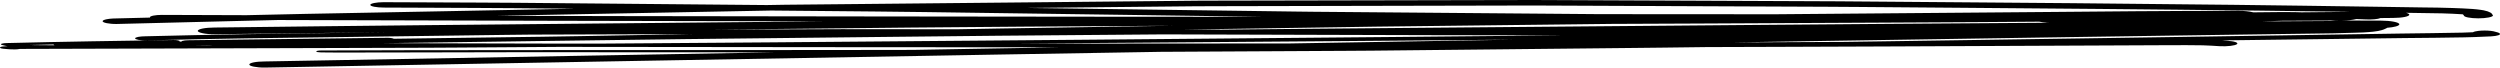
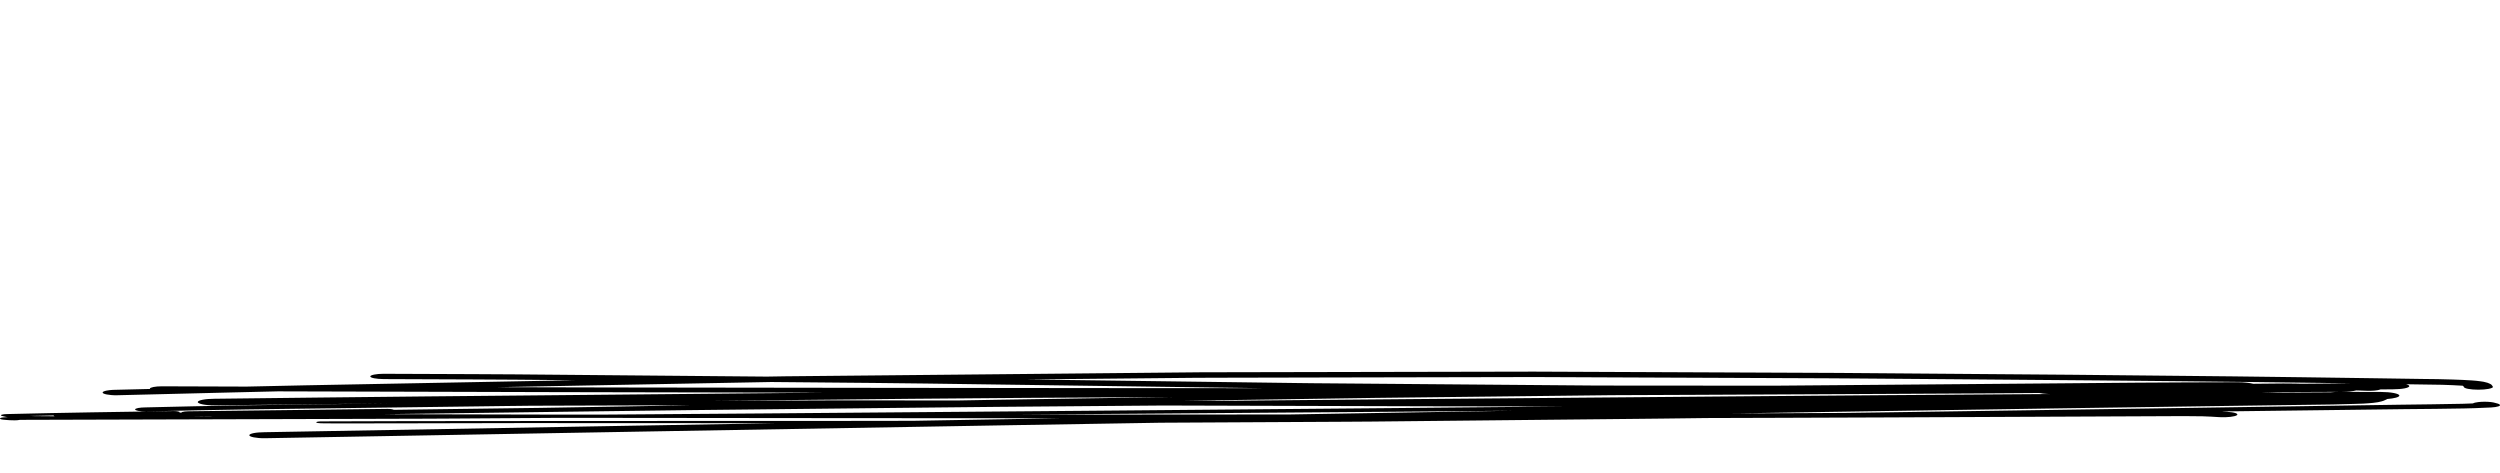
- <svg xmlns="http://www.w3.org/2000/svg" width="370" height="10" viewBox="0 0 370 10" fill="none">
-   <path fill-rule="evenodd" clip-rule="evenodd" d="M7.933 6.58C7.933 6.581 7.933 6.581 7.933 6.582C7.933 6.624 7.991 6.665 8.084 6.703C7.116 6.706 6.145 6.7 5.174 6.68C4.928 6.673 4.683 6.664 4.441 6.655C5.604 6.628 6.769 6.604 7.933 6.58ZM31.031 6.718C31.186 6.726 31.34 6.734 31.497 6.741C30.473 6.745 29.448 6.748 28.424 6.752C29.294 6.74 30.163 6.729 31.031 6.718ZM56.987 6.387C66.087 6.263 75.189 6.138 84.289 6.014C89.999 5.936 95.711 5.85 101.43 5.787C111.587 5.676 121.746 5.565 131.903 5.454C137.199 5.396 142.494 5.331 147.793 5.288C155.909 5.222 164.024 5.155 172.14 5.088C180.48 5.111 188.821 5.136 197.162 5.162C202.215 5.177 207.27 5.198 212.325 5.206C218.632 5.216 224.94 5.225 231.247 5.235C222.853 5.315 214.458 5.395 206.064 5.476C190.778 5.621 175.49 5.75 160.201 5.885C144.706 6.021 129.211 6.144 113.714 6.272C108.367 6.316 103.021 6.352 97.672 6.391C94.699 6.412 91.725 6.434 88.751 6.455C86.779 6.455 84.809 6.454 82.836 6.454C81.024 6.454 79.212 6.446 77.399 6.441C72.721 6.431 68.042 6.419 63.363 6.408C61.105 6.403 58.849 6.397 56.592 6.392C56.723 6.39 56.856 6.389 56.987 6.387ZM107.711 4.366C111.956 4.321 116.203 4.276 120.449 4.23C125.225 4.179 130.004 4.12 134.785 4.08C140.506 4.033 146.227 3.986 151.947 3.939C159.155 3.897 166.363 3.854 173.57 3.812C169.491 3.877 165.412 3.941 161.334 4.005C156.746 4.078 152.154 4.142 147.572 4.225C145.576 4.262 143.582 4.298 141.587 4.334C141.454 4.334 141.323 4.334 141.192 4.334C136.99 4.329 132.784 4.324 128.581 4.319C127.244 4.317 125.905 4.311 124.569 4.316C118.204 4.341 111.841 4.365 105.477 4.39C106.222 4.382 106.966 4.375 107.711 4.366ZM90.933 2.381C85.097 2.367 79.258 2.353 73.42 2.339C76.152 2.286 78.882 2.234 81.613 2.182C91.292 1.997 100.969 1.812 110.648 1.626C111.812 1.604 112.975 1.582 114.143 1.559C119.234 1.606 124.326 1.654 129.419 1.701C131.959 1.724 134.488 1.752 137.023 1.788C152.846 2.009 168.669 2.23 184.49 2.451C185.281 2.462 186.071 2.474 186.861 2.486C180.216 2.483 173.57 2.48 166.927 2.477C154.622 2.471 142.316 2.451 130.012 2.435C116.987 2.418 103.962 2.412 90.933 2.381ZM177.011 0.927C178.316 0.914 179.628 0.916 180.936 0.914C185.441 0.904 189.947 0.895 194.451 0.885C204.442 0.864 214.433 0.842 224.424 0.821C225.75 0.819 227.071 0.817 228.395 0.822C232.454 0.84 236.513 0.857 240.571 0.874C250.487 0.916 260.406 0.958 270.323 1C271.884 1.007 273.444 1.018 275.005 1.03C280.015 1.07 285.025 1.11 290.036 1.149C296.95 1.204 303.866 1.252 310.778 1.323C318.641 1.403 326.511 1.469 334.37 1.573C337.009 1.608 339.65 1.643 342.289 1.678C343.807 1.698 345.33 1.713 346.843 1.738C347.191 1.744 347.538 1.75 347.885 1.756C345.465 1.778 343.044 1.799 340.623 1.823C340.309 1.813 339.996 1.804 339.681 1.797C339.1 1.785 338.531 1.783 337.948 1.782C337.934 1.782 337.919 1.782 337.903 1.782C336.723 1.782 335.543 1.801 334.367 1.817C334.076 1.821 333.783 1.824 333.492 1.827C332.94 1.688 332.103 1.595 331.166 1.598C326.198 1.613 321.231 1.618 316.266 1.661C312.056 1.697 307.849 1.734 303.641 1.77C297.964 1.819 292.289 1.866 286.61 1.912C280.388 1.962 274.169 2.014 267.946 2.067C266.241 2.081 264.536 2.095 262.831 2.11C258.862 2.107 254.894 2.105 250.925 2.103C247.083 2.1 243.243 2.097 239.402 2.095C238.239 2.094 237.081 2.097 235.918 2.087C228.966 2.029 222.015 1.972 215.061 1.914C208.174 1.856 201.288 1.8 194.401 1.742C193.626 1.735 192.855 1.724 192.08 1.715C189.483 1.68 186.885 1.645 184.286 1.61C173.484 1.465 162.684 1.32 151.882 1.175C160.259 1.093 168.634 1.011 177.011 0.927ZM278.932 3.537C271.955 3.585 264.982 3.648 258.01 3.706C241.728 3.838 225.449 3.981 209.17 4.125C203.365 4.176 197.561 4.224 191.754 4.28C188.118 4.315 184.482 4.351 180.847 4.386C178.975 4.383 177.102 4.38 175.231 4.378C184.671 4.233 194.113 4.088 203.556 3.944C205.354 3.917 207.16 3.901 208.957 3.881C213.86 3.824 218.764 3.766 223.667 3.709C228.616 3.652 233.564 3.594 238.514 3.537C242.628 3.521 246.744 3.505 250.858 3.485C260.152 3.438 269.447 3.392 278.742 3.346C283.637 3.322 288.531 3.303 293.423 3.267C296.214 3.248 299.005 3.227 301.798 3.207C302.132 3.276 302.561 3.332 303.012 3.35C303.138 3.355 303.265 3.36 303.39 3.365C295.237 3.422 287.084 3.48 278.932 3.537ZM223.873 5.873C212.827 6.059 201.782 6.246 190.737 6.433C188.718 6.434 186.698 6.434 184.681 6.435C178.113 6.44 171.547 6.449 164.979 6.449C160.153 6.449 155.326 6.451 150.498 6.453C152.36 6.439 154.223 6.425 156.085 6.411C170.752 6.302 185.418 6.184 200.088 6.07C207.334 6.014 214.58 5.949 221.826 5.889C222.511 5.884 223.192 5.879 223.877 5.873C223.875 5.873 223.875 5.873 223.873 5.873ZM0.035 6.987C-0.079 7.067 0.089 7.181 0.505 7.217C0.697 7.235 0.895 7.252 1.092 7.268C1.21 7.276 1.325 7.285 1.444 7.294C1.684 7.3 1.921 7.306 2.16 7.312C2.41 7.319 2.709 7.286 2.88 7.252C2.901 7.248 2.92 7.244 2.938 7.24C23.009 7.183 43.081 7.125 63.154 7.066C64.537 7.061 65.921 7.052 67.303 7.042C71.783 7.012 76.264 6.982 80.741 6.952C81.475 6.947 82.209 6.942 82.945 6.937C84.261 6.94 85.58 6.941 86.898 6.942C91.184 6.946 95.471 6.951 99.757 6.955C107.511 6.964 115.266 6.971 123.021 6.98C134.346 6.993 145.671 6.997 156.995 7.003C152.386 7.082 147.776 7.161 143.167 7.242C140.483 7.289 137.801 7.337 135.117 7.384C130.766 7.391 126.415 7.396 122.064 7.403C117.908 7.409 113.756 7.408 109.602 7.408C107.758 7.407 105.91 7.407 104.067 7.407C102.1 7.408 100.134 7.408 98.167 7.408C93.675 7.408 89.182 7.408 84.689 7.411C80.066 7.415 75.445 7.419 70.823 7.423C67.202 7.426 63.584 7.426 59.964 7.434C55.813 7.444 51.664 7.459 47.515 7.471C47.126 7.472 46.801 7.534 46.801 7.613C46.801 7.694 47.126 7.751 47.515 7.755C48.257 7.763 48.999 7.775 49.743 7.774C50.199 7.774 50.655 7.773 51.112 7.773C52.696 7.771 54.276 7.769 55.86 7.768C57.469 7.766 59.076 7.764 60.687 7.76C65.974 7.75 71.26 7.739 76.547 7.727C77.74 7.727 78.933 7.727 80.128 7.727C86.007 7.727 91.885 7.731 97.762 7.734C103.412 7.738 109.06 7.742 114.709 7.745C105.558 7.907 96.409 8.069 87.257 8.23C71.225 8.513 55.196 8.804 39.165 9.095C38.543 9.106 38.015 9.137 37.562 9.227C37.138 9.312 36.897 9.428 36.897 9.547C36.897 9.667 37.138 9.783 37.562 9.867C37.952 9.945 38.594 10.01 39.165 9.999C57.985 9.658 76.806 9.32 95.63 8.99C113.065 8.684 130.499 8.376 147.932 8.071C155.874 7.932 163.821 7.802 171.768 7.671C176.601 7.645 181.435 7.619 186.269 7.593C190.577 7.57 194.88 7.547 199.187 7.524C200.502 7.516 201.819 7.511 203.133 7.497C211.848 7.407 220.564 7.315 229.278 7.225C233.57 7.181 237.865 7.136 242.157 7.092C243.507 7.078 244.853 7.065 246.203 7.048C248.321 7.021 250.441 6.995 252.56 6.968C255.961 6.957 259.361 6.947 262.762 6.937C268.215 6.919 273.67 6.902 279.123 6.875C293.216 6.806 307.312 6.737 321.406 6.686C322.938 6.681 324.472 6.679 325.996 6.706C326.849 6.734 327.669 6.777 328.492 6.835C329.005 6.87 329.643 6.846 330.101 6.792C330.566 6.738 330.917 6.648 331.059 6.544C331.208 6.437 331.129 6.32 330.848 6.224C330.555 6.124 330.13 6.072 329.602 6.033C329.344 6.013 329.088 5.995 328.829 5.978C337.865 5.862 346.899 5.747 355.934 5.633C357.441 5.615 358.949 5.603 360.454 5.59C361.86 5.579 363.258 5.559 364.655 5.529C365.213 5.517 365.766 5.5 366.318 5.483C367.113 5.458 367.899 5.415 368.684 5.382C369.13 5.362 369.54 5.293 369.764 5.216C370.024 5.128 370.042 5.037 369.948 4.939C369.844 4.832 369.516 4.754 369.191 4.671C369.132 4.656 369.074 4.641 369.015 4.626C368.788 4.581 368.521 4.55 368.212 4.533C368.055 4.524 367.894 4.52 367.732 4.52C367.411 4.52 367.091 4.537 366.812 4.569C366.427 4.614 366.134 4.686 365.998 4.771C365.986 4.771 365.974 4.772 365.962 4.773C365.456 4.797 364.946 4.815 364.434 4.83C361.388 4.902 358.32 4.918 355.264 4.966C353.027 5 350.794 5.035 348.557 5.07C345.751 5.114 342.942 5.158 340.132 5.2C332.905 5.311 325.678 5.423 318.451 5.531C304.903 5.733 291.359 5.944 277.806 6.133C276.176 6.156 274.545 6.179 272.915 6.201C271.129 6.212 269.341 6.218 267.556 6.226C263.762 6.244 259.969 6.262 256.177 6.28C260.884 6.205 265.592 6.129 270.299 6.053C275.032 5.976 279.769 5.903 284.504 5.829C291.766 5.716 299.026 5.596 306.291 5.491C313.141 5.391 319.987 5.289 326.834 5.189C330.131 5.142 333.431 5.095 336.728 5.048C338.436 5.024 340.143 4.998 341.854 4.979C342.995 4.966 344.135 4.952 345.273 4.931C346.365 4.91 347.447 4.873 348.531 4.843C348.968 4.831 349.393 4.817 349.823 4.799C350.315 4.777 350.767 4.729 351.223 4.69C351.769 4.643 352.154 4.551 352.498 4.46C352.735 4.398 352.855 4.336 353.01 4.264C353.096 4.223 353.181 4.182 353.267 4.142C353.28 4.132 353.287 4.122 353.296 4.112C354.341 4.034 355.102 3.828 355.102 3.599C355.102 3.295 353.853 3.057 352.352 3.051C350.329 3.043 348.304 3.038 346.28 3.037C345.801 3.037 345.346 3.063 344.95 3.107C343.691 3.115 342.43 3.123 341.173 3.13C339.006 3.143 336.84 3.156 334.672 3.17C335.704 3.138 336.736 3.105 337.768 3.072C340.73 3.062 343.692 3.05 346.655 3.035C347.495 3.03 348.246 2.948 348.717 2.823C348.793 2.824 348.87 2.824 348.945 2.826C349.358 2.839 349.763 2.855 350.172 2.874C351.05 2.914 351.951 2.834 352.317 2.673C352.939 2.668 353.563 2.662 354.185 2.654C354.835 2.645 355.406 2.608 355.876 2.514C356.324 2.425 356.578 2.303 356.578 2.176C356.578 2.074 356.391 1.976 356.089 1.894C356.134 1.895 356.179 1.896 356.222 1.896C357.964 1.926 359.712 1.938 361.448 1.977C362.47 2.01 363.501 2.049 364.479 2.116C364.532 2.151 364.576 2.186 364.615 2.222C364.621 2.242 364.627 2.262 364.634 2.283C364.672 2.399 364.843 2.502 365.267 2.586C365.669 2.667 366.224 2.713 366.792 2.713C367.363 2.713 367.916 2.667 368.318 2.586C368.689 2.513 369.005 2.391 368.951 2.283C368.898 2.177 368.831 2.074 368.74 1.971C368.65 1.871 368.375 1.774 368.178 1.682C368.084 1.658 367.993 1.633 367.899 1.609C367.711 1.546 367.456 1.495 367.137 1.457C366.747 1.4 366.358 1.359 365.901 1.325C364.963 1.257 363.983 1.224 363.002 1.186C361.539 1.13 360.032 1.117 358.549 1.101C356.209 1.077 353.874 1.033 351.538 0.996C347.904 0.938 344.273 0.888 340.636 0.842C337.244 0.798 333.857 0.747 330.465 0.713C325.64 0.664 320.809 0.615 315.983 0.566C312.872 0.534 309.761 0.496 306.65 0.471C303.041 0.442 299.432 0.413 295.824 0.384C290.281 0.34 284.737 0.296 279.195 0.251C276.81 0.233 274.428 0.205 272.041 0.194C263.452 0.157 254.863 0.12 246.275 0.083C241.325 0.062 236.372 0.04 231.422 0.019C229.941 0.013 228.453 0 226.967 0C226.804 0 226.641 0 226.478 0.001C210.231 0.033 193.978 0.062 177.731 0.099C177.222 0.1 176.712 0.109 176.205 0.114C174.815 0.128 173.428 0.141 172.036 0.155C167.421 0.2 162.807 0.245 158.194 0.291C147.281 0.397 136.371 0.505 125.458 0.612C122.395 0.642 119.335 0.672 116.272 0.702C115.338 0.711 114.413 0.73 113.481 0.748C111.062 0.726 108.644 0.704 106.225 0.682C98.197 0.61 90.17 0.537 82.145 0.465C80.203 0.448 78.263 0.43 76.323 0.413C74.261 0.394 72.193 0.387 70.128 0.378C65.684 0.357 61.239 0.344 56.795 0.325C56.782 0.325 56.77 0.325 56.755 0.325C55.687 0.325 54.802 0.512 54.802 0.722C54.802 0.942 55.709 1.115 56.795 1.119C61.239 1.139 65.684 1.153 70.128 1.173C72.193 1.183 74.261 1.19 76.323 1.21C78.263 1.228 80.203 1.245 82.145 1.264C83.134 1.272 84.122 1.282 85.111 1.291C75.058 1.483 65.004 1.676 54.951 1.869C51.714 1.931 48.478 1.993 45.242 2.054C42.318 2.11 39.398 2.177 36.482 2.247C32.304 2.234 28.128 2.219 23.951 2.205C22.987 2.202 22.186 2.368 22.186 2.557C22.186 2.572 22.198 2.587 22.208 2.602C20.557 2.643 18.908 2.685 17.256 2.725C17.073 2.73 16.889 2.735 16.707 2.74C16.353 2.759 16.049 2.795 15.792 2.846C15.406 2.923 15.187 3.029 15.187 3.137C15.187 3.246 15.406 3.352 15.792 3.429C16.142 3.498 16.745 3.561 17.256 3.549C22.883 3.412 28.502 3.267 34.129 3.13C36.46 3.072 38.792 3.013 41.128 2.962C54.746 3.003 68.365 3.04 81.987 3.076C93.749 3.107 105.512 3.129 117.273 3.149C118.894 3.152 120.516 3.155 122.136 3.158C109.899 3.275 97.663 3.392 85.426 3.509C77.935 3.581 70.446 3.652 62.955 3.724C52.552 3.823 42.156 3.955 31.754 4.074C31.082 4.082 30.484 4.123 29.998 4.219C29.535 4.312 29.27 4.439 29.27 4.569C29.27 4.828 30.402 5.08 31.754 5.064C40.331 4.966 48.906 4.861 57.485 4.771C50.479 4.866 43.472 4.961 36.47 5.056C31.471 5.124 26.509 5.259 21.534 5.37C21.111 5.379 20.762 5.398 20.448 5.46C20.16 5.517 19.997 5.595 19.997 5.676C19.997 5.757 20.16 5.836 20.448 5.893C20.709 5.945 21.152 5.991 21.534 5.983C26.554 5.871 31.565 5.737 36.607 5.669C40.371 5.619 44.133 5.57 47.894 5.52C56.917 5.4 65.937 5.282 74.96 5.161C76.155 5.146 77.347 5.125 78.545 5.121C81.55 5.112 84.554 5.102 87.56 5.093C92.523 5.077 97.487 5.062 102.45 5.046C98.826 5.112 95.203 5.178 91.579 5.244C87.712 5.314 83.846 5.391 79.968 5.442C72.738 5.539 65.51 5.637 58.281 5.734C58.144 5.657 57.784 5.594 57.363 5.594C57.346 5.594 57.328 5.595 57.31 5.595C47.503 5.711 37.698 5.829 27.894 5.955C27.515 5.96 27.181 5.992 26.986 6.059C26.901 6.088 26.867 6.121 26.858 6.155C26.755 6.156 26.653 6.157 26.551 6.158C26.579 6.141 26.599 6.122 26.599 6.103C26.599 6.01 26.186 5.915 25.695 5.922C21.675 5.981 17.66 6.047 13.645 6.111C9.435 6.178 5.24 6.273 1.049 6.372C0.718 6.38 0.438 6.402 0.259 6.463C0.038 6.537 0.134 6.62 0.401 6.683C0.628 6.736 0.828 6.794 1.113 6.835C1.116 6.836 1.121 6.836 1.124 6.837C1.09 6.837 1.055 6.837 1.02 6.837C0.564 6.839 0.155 6.899 0.035 6.987Z" fill="black" />
+ <svg xmlns="http://www.w3.org/2000/svg" width="370" height="70" viewBox="0 0 370 70" fill="none">
+   <path fill-rule="evenodd" clip-rule="evenodd" d="M7.933 61.488V61.489C7.933 61.531 7.991 61.571 8.084 61.608C7.116 61.611 6.145 61.606 5.174 61.586C4.928 61.579 4.683 61.57 4.441 61.561C5.604 61.534 6.769 61.511 7.933 61.488ZM31.031 61.623C31.186 61.631 31.34 61.639 31.497 61.647C30.473 61.65 29.448 61.653 28.424 61.657C29.294 61.645 30.163 61.635 31.031 61.623ZM56.987 61.297C66.087 61.175 75.189 61.052 84.289 60.929C89.999 60.853 95.711 60.767 101.43 60.706C111.587 60.596 121.746 60.486 131.903 60.377C137.199 60.32 142.494 60.256 147.793 60.213C155.909 60.148 164.024 60.082 172.14 60.016C180.48 60.039 188.82 60.064 197.162 60.089C202.215 60.104 207.27 60.125 212.325 60.133C218.632 60.142 224.94 60.152 231.247 60.161C222.853 60.24 214.458 60.319 206.064 60.398C190.778 60.542 175.49 60.669 160.201 60.802C144.706 60.936 129.211 61.057 113.714 61.183C108.367 61.227 103.021 61.262 97.672 61.301C94.699 61.322 91.725 61.343 88.751 61.365C86.779 61.364 84.809 61.363 82.836 61.363C81.024 61.363 79.212 61.355 77.399 61.35C72.721 61.34 68.042 61.329 63.363 61.318C61.105 61.312 58.849 61.307 56.592 61.302C56.723 61.3 56.856 61.299 56.987 61.297ZM107.711 59.305C111.956 59.261 116.203 59.215 120.449 59.171C125.225 59.12 130.004 59.062 134.785 59.023C140.506 58.976 146.227 58.93 151.947 58.883C159.155 58.842 166.363 58.8 173.57 58.759C169.491 58.822 165.412 58.886 161.334 58.949C156.746 59.02 152.154 59.084 147.572 59.166C145.576 59.202 143.582 59.238 141.587 59.273C141.454 59.273 141.323 59.273 141.192 59.273C136.99 59.268 132.784 59.263 128.581 59.258C127.244 59.256 125.905 59.25 124.569 59.255C118.204 59.279 111.841 59.303 105.477 59.328C106.222 59.32 106.966 59.313 107.711 59.305ZM90.933 57.347C85.097 57.333 79.258 57.32 73.42 57.306C76.152 57.254 78.882 57.203 81.613 57.151C91.292 56.969 100.969 56.786 110.648 56.603C111.812 56.581 112.975 56.559 114.143 56.537C119.234 56.584 124.326 56.63 129.419 56.677C131.959 56.7 134.488 56.727 137.023 56.763C152.846 56.981 168.669 57.199 184.49 57.417C185.281 57.428 186.071 57.439 186.861 57.451C180.216 57.448 173.57 57.445 166.927 57.442C154.622 57.436 142.316 57.416 130.012 57.401C116.987 57.384 103.962 57.378 90.933 57.347ZM177.011 55.914C178.316 55.901 179.628 55.904 180.936 55.901C185.441 55.892 189.947 55.882 194.451 55.872C204.442 55.852 214.433 55.831 224.424 55.81C225.75 55.807 227.071 55.805 228.395 55.81C232.454 55.828 236.513 55.845 240.571 55.862C250.487 55.903 260.406 55.944 270.323 55.986C271.884 55.992 273.444 56.004 275.005 56.016C280.015 56.055 285.025 56.094 290.036 56.133C296.95 56.187 303.866 56.234 310.778 56.304C318.641 56.383 326.511 56.449 334.37 56.551C337.009 56.586 339.65 56.62 342.289 56.654C343.807 56.674 345.33 56.689 346.843 56.714C347.191 56.72 347.538 56.725 347.885 56.731C345.465 56.753 343.045 56.774 340.623 56.797C340.309 56.787 339.996 56.778 339.681 56.772C339.1 56.76 338.531 56.758 337.948 56.757C337.934 56.757 337.919 56.757 337.903 56.757C336.723 56.757 335.543 56.776 334.367 56.791C334.076 56.795 333.783 56.798 333.492 56.801C332.94 56.664 332.103 56.572 331.166 56.575C326.198 56.59 321.231 56.595 316.266 56.637C312.056 56.673 307.849 56.709 303.641 56.745C297.964 56.794 292.289 56.839 286.61 56.885C280.388 56.935 274.169 56.986 267.946 57.037C266.241 57.051 264.536 57.066 262.831 57.08C258.862 57.078 254.894 57.075 250.925 57.073C247.083 57.07 243.243 57.068 239.402 57.065C238.239 57.064 237.081 57.067 235.918 57.058C228.966 57 222.015 56.944 215.061 56.887C208.174 56.83 201.288 56.775 194.401 56.718C193.626 56.711 192.855 56.7 192.08 56.691C189.483 56.656 186.885 56.622 184.286 56.587C173.484 56.444 162.684 56.301 151.882 56.159C160.259 56.077 168.634 55.996 177.011 55.914ZM278.932 58.487C271.955 58.535 264.982 58.597 258.01 58.653C241.728 58.784 225.449 58.925 209.17 59.067C203.365 59.117 197.561 59.164 191.754 59.22C188.118 59.254 184.482 59.29 180.847 59.325C178.975 59.322 177.102 59.319 175.231 59.316C184.671 59.173 194.113 59.031 203.556 58.888C205.354 58.861 207.16 58.846 208.957 58.826C213.86 58.77 218.764 58.713 223.667 58.657C228.616 58.6 233.564 58.544 238.514 58.487C242.628 58.472 246.744 58.455 250.858 58.436C260.152 58.39 269.447 58.344 278.742 58.299C283.637 58.275 288.531 58.256 293.423 58.221C296.214 58.202 299.005 58.182 301.798 58.162C302.132 58.23 302.561 58.285 303.012 58.303C303.138 58.308 303.265 58.313 303.39 58.318C295.237 58.374 287.084 58.431 278.932 58.487ZM223.873 60.79C212.827 60.974 201.782 61.158 190.737 61.342C188.718 61.343 186.698 61.343 184.681 61.345C178.113 61.349 171.547 61.359 164.979 61.359C160.153 61.359 155.326 61.361 150.498 61.362C152.36 61.349 154.223 61.335 156.085 61.321C170.752 61.213 185.418 61.096 200.088 60.985C207.334 60.929 214.58 60.865 221.826 60.806C222.511 60.801 223.192 60.796 223.877 60.79H223.873ZM0.035 61.888C-0.079 61.968 0.089 62.08 0.505 62.116C0.697 62.133 0.895 62.15 1.092 62.166C1.21 62.174 1.325 62.183 1.444 62.191C1.684 62.197 1.921 62.203 2.16 62.209C2.41 62.216 2.709 62.184 2.88 62.15C2.901 62.146 2.92 62.142 2.938 62.138C23.009 62.082 43.081 62.024 63.154 61.966C64.537 61.962 65.921 61.952 67.303 61.943C71.783 61.913 76.264 61.883 80.741 61.854C81.475 61.849 82.209 61.844 82.945 61.84C84.261 61.843 85.58 61.843 86.898 61.844C91.184 61.849 95.471 61.853 99.757 61.857C107.511 61.865 115.266 61.873 123.021 61.882C134.346 61.894 145.671 61.899 156.995 61.904C152.386 61.982 147.776 62.06 143.167 62.14C140.483 62.187 137.801 62.233 135.117 62.28C130.766 62.287 126.415 62.292 122.064 62.299C117.908 62.304 113.756 62.304 109.602 62.303C107.758 62.303 105.91 62.303 104.067 62.303C102.1 62.303 100.134 62.303 98.167 62.303C93.675 62.303 89.182 62.303 84.689 62.307C80.066 62.31 75.445 62.315 70.823 62.318C67.202 62.322 63.584 62.322 59.964 62.329C55.813 62.339 51.664 62.354 47.515 62.366C47.126 62.367 46.801 62.428 46.801 62.506C46.801 62.585 47.126 62.642 47.515 62.646C48.257 62.653 48.999 62.666 49.743 62.665C50.199 62.664 50.655 62.664 51.112 62.663C52.696 62.662 54.276 62.66 55.86 62.658C57.469 62.657 59.076 62.654 60.687 62.651C65.974 62.641 71.26 62.63 76.547 62.618C77.74 62.618 78.933 62.618 80.128 62.618C86.007 62.618 91.885 62.622 97.762 62.625C103.412 62.629 109.06 62.633 114.709 62.636C105.558 62.795 96.409 62.955 87.257 63.114C71.225 63.393 55.196 63.68 39.165 63.967C38.543 63.978 38.015 64.008 37.562 64.097C37.138 64.181 36.897 64.295 36.897 64.413C36.897 64.531 37.138 64.645 37.562 64.728C37.952 64.805 38.594 64.869 39.165 64.858C57.985 64.522 76.806 64.189 95.63 63.863C113.065 63.561 130.499 63.258 147.932 62.957C155.874 62.82 163.821 62.692 171.768 62.563C176.601 62.537 181.435 62.512 186.269 62.486C190.577 62.463 194.88 62.44 199.187 62.418C200.502 62.41 201.819 62.405 203.133 62.391C211.848 62.302 220.564 62.212 229.278 62.123C233.57 62.08 237.865 62.036 242.157 61.992C243.507 61.978 244.853 61.965 246.203 61.949C248.321 61.922 250.441 61.896 252.56 61.87C255.961 61.859 259.361 61.849 262.762 61.839C268.215 61.822 273.67 61.805 279.123 61.779C293.216 61.71 307.312 61.642 321.406 61.592C322.938 61.586 324.472 61.585 325.996 61.612C326.849 61.639 327.669 61.682 328.492 61.739C329.005 61.773 329.643 61.749 330.101 61.697C330.566 61.643 330.917 61.554 331.059 61.452C331.208 61.346 331.129 61.231 330.848 61.136C330.555 61.037 330.13 60.986 329.602 60.947C329.344 60.928 329.088 60.911 328.829 60.894C337.865 60.779 346.899 60.666 355.934 60.554C357.441 60.535 358.949 60.525 360.454 60.512C361.86 60.5 363.258 60.481 364.655 60.451C365.213 60.439 365.766 60.423 366.318 60.406C367.113 60.381 367.899 60.339 368.684 60.306C369.13 60.287 369.54 60.218 369.764 60.142C370.024 60.055 370.042 59.966 369.948 59.869C369.844 59.764 369.516 59.687 369.191 59.606C369.132 59.591 369.074 59.576 369.015 59.561C368.788 59.516 368.521 59.486 368.212 59.469C368.055 59.46 367.894 59.456 367.732 59.456C367.411 59.456 367.091 59.473 366.812 59.505C366.427 59.549 366.134 59.62 365.998 59.704C365.986 59.704 365.974 59.705 365.962 59.706C365.456 59.73 364.946 59.747 364.434 59.761C361.388 59.833 358.32 59.849 355.264 59.896C353.027 59.93 350.794 59.964 348.557 59.998C345.751 60.042 342.942 60.085 340.132 60.127C332.905 60.236 325.678 60.347 318.451 60.453C304.903 60.653 291.359 60.861 277.806 61.047C276.176 61.069 274.545 61.092 272.915 61.114C271.129 61.124 269.341 61.13 267.556 61.139C263.762 61.156 259.969 61.174 256.177 61.192C260.884 61.117 265.592 61.043 270.299 60.968C275.032 60.892 279.769 60.82 284.504 60.747C291.766 60.636 299.026 60.517 306.291 60.413C313.141 60.315 319.987 60.214 326.834 60.116C330.131 60.069 333.431 60.023 336.728 59.977C338.436 59.953 340.143 59.928 341.854 59.909C342.995 59.896 344.135 59.882 345.273 59.861C346.365 59.841 347.447 59.804 348.531 59.775C348.968 59.763 349.393 59.749 349.823 59.731C350.315 59.71 350.767 59.662 351.223 59.623C351.769 59.577 352.154 59.487 352.498 59.397C352.735 59.336 352.855 59.275 353.01 59.204C353.096 59.164 353.181 59.123 353.267 59.083C353.28 59.074 353.287 59.064 353.296 59.054C354.341 58.977 355.102 58.774 355.102 58.548C355.102 58.249 353.853 58.014 352.352 58.008C350.329 58 348.304 57.996 346.28 57.995C345.801 57.994 345.346 58.02 344.95 58.063C343.691 58.071 342.43 58.079 341.173 58.086C339.006 58.099 336.84 58.112 334.672 58.125C335.704 58.094 336.736 58.061 337.768 58.029C340.73 58.019 343.692 58.007 346.655 57.992C347.494 57.987 348.246 57.907 348.717 57.783C348.793 57.784 348.87 57.784 348.945 57.786C349.358 57.799 349.763 57.815 350.172 57.833C351.05 57.873 351.951 57.794 352.317 57.635C352.939 57.63 353.563 57.625 354.185 57.617C354.835 57.608 355.406 57.571 355.876 57.479C356.324 57.391 356.578 57.271 356.578 57.146C356.578 57.045 356.391 56.948 356.089 56.868C356.134 56.868 356.179 56.869 356.222 56.87C357.964 56.898 359.712 56.911 361.448 56.949C362.47 56.982 363.501 57.02 364.479 57.086C364.532 57.121 364.576 57.155 364.615 57.191C364.621 57.21 364.627 57.23 364.634 57.251C364.672 57.365 364.843 57.467 365.267 57.55C365.669 57.63 366.224 57.675 366.792 57.675C367.363 57.675 367.916 57.63 368.318 57.55C368.689 57.478 369.005 57.357 368.951 57.251C368.898 57.147 368.831 57.045 368.74 56.943C368.65 56.845 368.375 56.749 368.178 56.658C368.084 56.635 367.993 56.61 367.899 56.586C367.711 56.524 367.455 56.474 367.137 56.437C366.747 56.38 366.358 56.34 365.901 56.307C364.963 56.239 363.983 56.206 363.002 56.17C361.539 56.114 360.032 56.101 358.549 56.086C356.209 56.062 353.874 56.019 351.538 55.982C347.904 55.925 344.273 55.876 340.636 55.83C337.244 55.787 333.857 55.737 330.465 55.703C325.64 55.654 320.809 55.606 315.983 55.558C312.872 55.527 309.761 55.489 306.65 55.464C303.041 55.436 299.432 55.407 295.824 55.379C290.281 55.335 284.737 55.292 279.195 55.248C276.81 55.229 274.428 55.202 272.041 55.192C263.452 55.155 254.863 55.119 246.275 55.082C241.325 55.061 236.372 55.04 231.422 55.019C229.941 55.013 228.453 55 226.967 55C226.804 55 226.641 55 226.478 55.001C210.231 55.033 193.978 55.061 177.731 55.098C177.222 55.099 176.712 55.108 176.205 55.113C174.815 55.126 173.428 55.139 172.036 55.153C167.421 55.197 162.807 55.242 158.194 55.287C147.281 55.392 136.371 55.498 125.458 55.603C122.395 55.633 119.335 55.663 116.272 55.692C115.338 55.701 114.413 55.72 113.481 55.737C111.062 55.716 108.644 55.694 106.225 55.673C98.197 55.601 90.17 55.53 82.145 55.459C80.203 55.441 78.263 55.424 76.323 55.407C74.261 55.389 72.193 55.382 70.128 55.372C65.684 55.352 61.239 55.339 56.795 55.321C56.782 55.321 56.77 55.321 56.755 55.321C55.687 55.321 54.802 55.505 54.802 55.712C54.802 55.929 55.709 56.099 56.795 56.104C61.239 56.123 65.684 56.137 70.128 56.157C72.193 56.166 74.261 56.173 76.323 56.193C78.263 56.21 80.203 56.227 82.145 56.246C83.134 56.255 84.122 56.264 85.111 56.273C75.058 56.462 65.004 56.653 54.951 56.842C51.714 56.904 48.478 56.965 45.242 57.026C42.318 57.081 39.398 57.146 36.482 57.216C32.304 57.203 28.128 57.188 23.951 57.174C22.987 57.171 22.186 57.334 22.186 57.521C22.186 57.536 22.198 57.551 22.208 57.565C20.557 57.606 18.908 57.647 17.256 57.687C17.073 57.692 16.889 57.696 16.707 57.701C16.353 57.721 16.049 57.756 15.792 57.806C15.406 57.882 15.187 57.986 15.187 58.093C15.187 58.2 15.406 58.304 15.792 58.38C16.142 58.449 16.745 58.511 17.256 58.499C22.883 58.364 28.502 58.221 34.129 58.086C36.46 58.029 38.792 57.971 41.128 57.92C54.746 57.96 68.365 57.997 81.987 58.033C93.749 58.063 105.512 58.084 117.273 58.105C118.894 58.108 120.516 58.111 122.136 58.114C109.899 58.229 97.663 58.344 85.426 58.459C77.935 58.53 70.446 58.601 62.955 58.671C52.552 58.769 42.156 58.899 31.754 59.017C31.082 59.025 30.484 59.065 29.998 59.16C29.535 59.251 29.27 59.376 29.27 59.505C29.27 59.76 30.402 60.009 31.754 59.993C40.331 59.896 48.906 59.793 57.485 59.704C50.479 59.798 43.472 59.891 36.47 59.985C31.471 60.051 26.509 60.185 21.534 60.295C21.111 60.304 20.762 60.322 20.448 60.383C20.16 60.439 19.997 60.517 19.997 60.596C19.997 60.676 20.16 60.753 20.448 60.81C20.709 60.861 21.152 60.906 21.534 60.898C26.554 60.788 31.565 60.656 36.607 60.589C40.371 60.54 44.133 60.491 47.894 60.442C56.917 60.324 65.937 60.207 74.96 60.089C76.155 60.073 77.347 60.053 78.545 60.049C81.55 60.04 84.554 60.031 87.56 60.021C92.523 60.006 97.487 59.99 102.45 59.975C98.826 60.04 95.203 60.105 91.579 60.17C87.712 60.239 83.846 60.315 79.968 60.366C72.738 60.461 65.51 60.557 58.281 60.653C58.144 60.577 57.784 60.515 57.363 60.515C57.346 60.515 57.328 60.516 57.31 60.516C47.503 60.63 37.698 60.747 27.894 60.871C27.515 60.876 27.181 60.908 26.986 60.974C26.901 61.002 26.867 61.035 26.858 61.068C26.755 61.069 26.653 61.07 26.551 61.071C26.579 61.054 26.599 61.036 26.599 61.017C26.599 60.925 26.186 60.831 25.695 60.838C21.675 60.897 17.66 60.962 13.645 61.025C9.435 61.091 5.24 61.184 1.049 61.282C0.718 61.29 0.438 61.312 0.259 61.372C0.038 61.445 0.134 61.527 0.401 61.589C0.628 61.641 0.828 61.698 1.113 61.739C1.116 61.739 1.121 61.74 1.124 61.741C1.09 61.741 1.055 61.741 1.02 61.741C0.564 61.742 0.155 61.801 0.035 61.888Z" fill="black" />
</svg>
